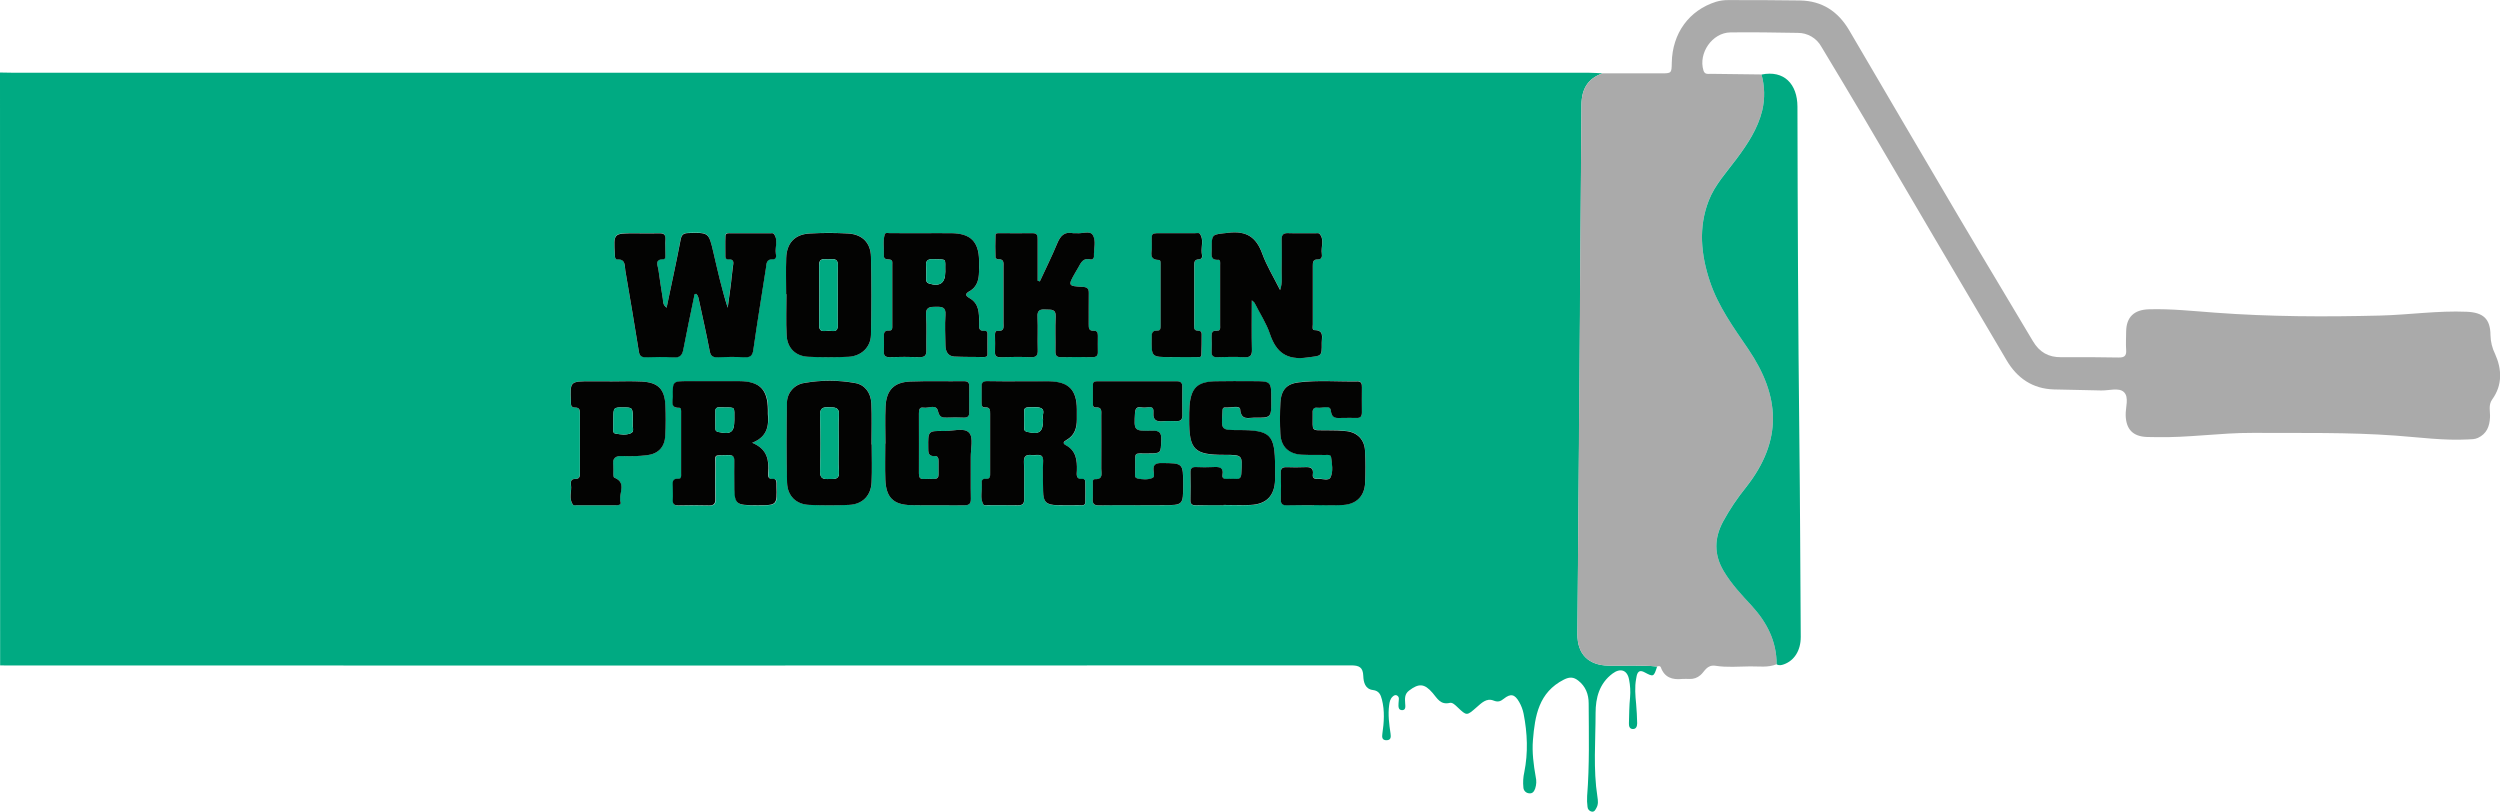
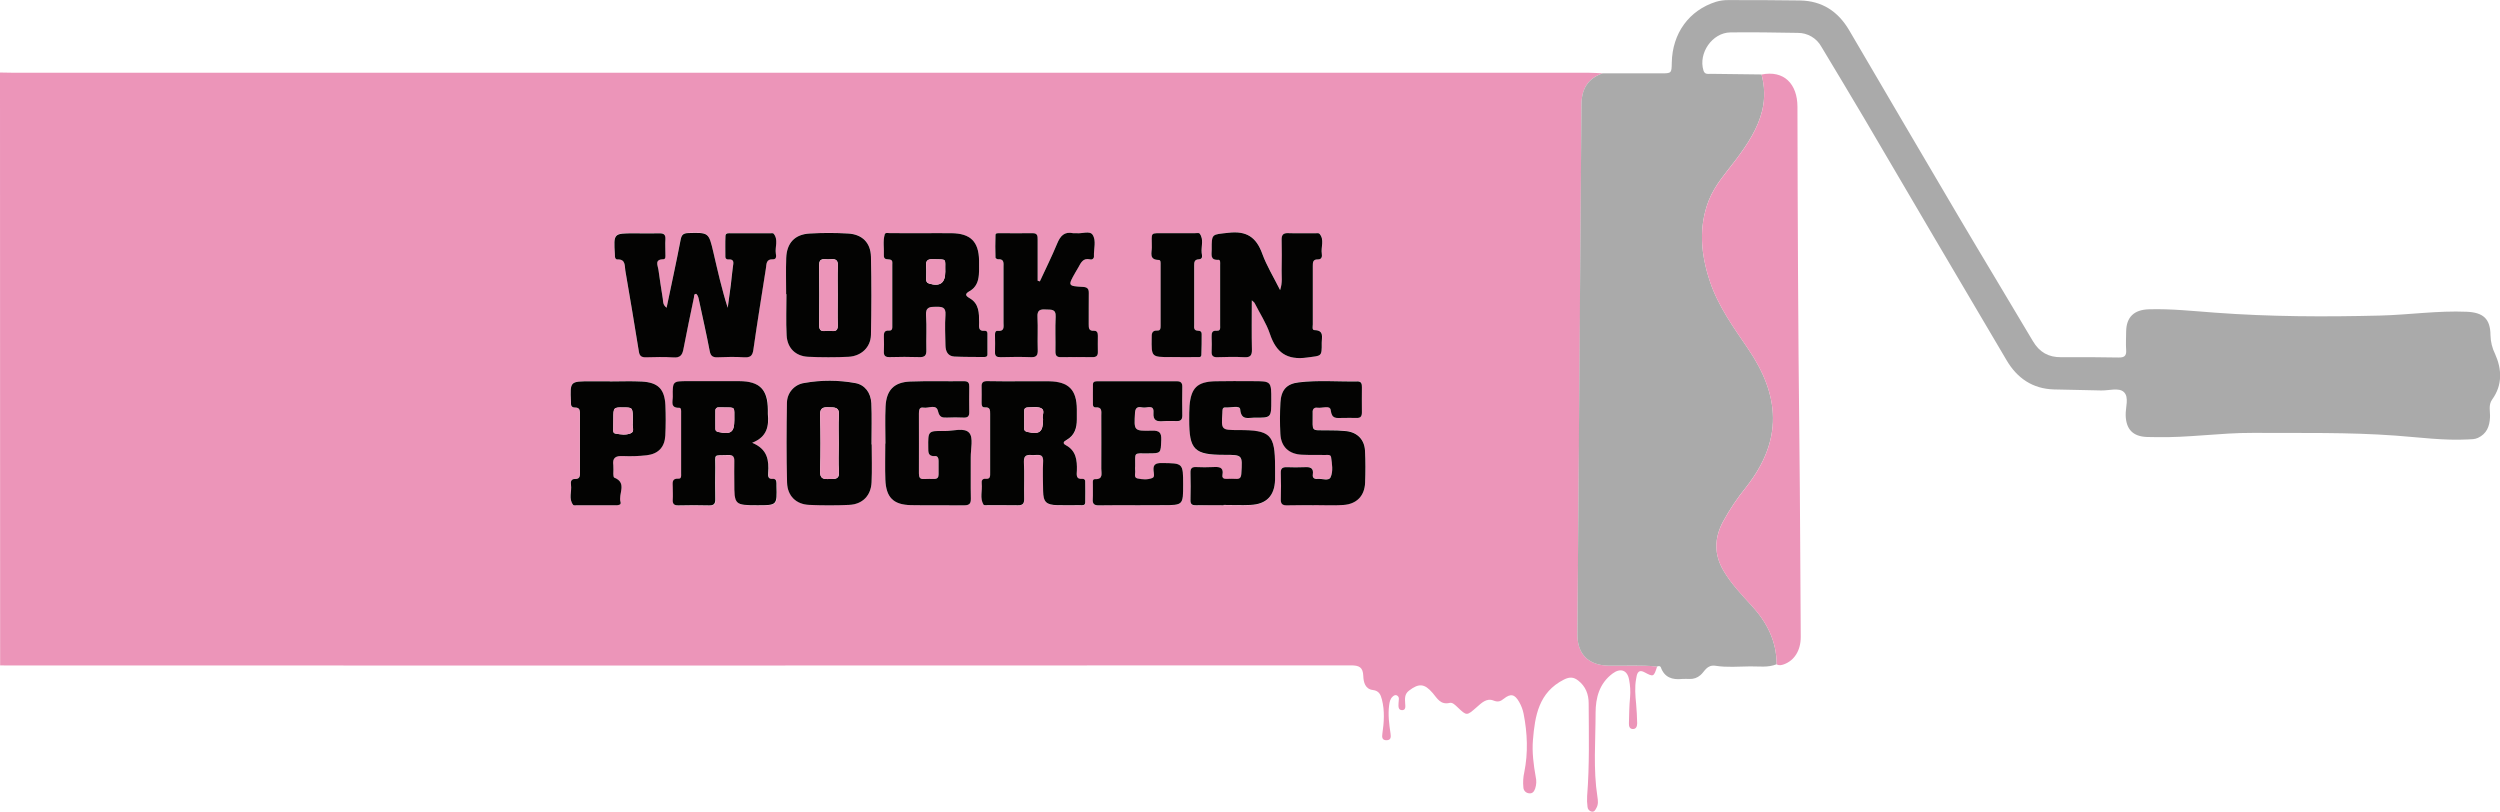
<svg xmlns="http://www.w3.org/2000/svg" id="Livello_1" data-name="Livello 1" viewBox="0 0 1484.09 481.85">
  <defs>
-     <style>.cls-1{fill:#00aa82;}.cls-2{fill:#aaa;}.cls-3{fill:#030302;}</style>
+     <style>.cls-1{fill:#ec95b9;}.cls-2{fill:#aaa;}.cls-3{fill:#030302;}</style>
  </defs>
  <path class="cls-1" d="M0,43c2.83,0,5.66.14,8.49.14H943.32c2.66,0,5.32.23,8,.35-8.85,3.12-12.44,9.39-12.5,18.72q-1,157.08-2.4,314.15c-.1,11.85,6.47,18.49,18.39,18.74,9.64.19,19.29-.44,28.92.52-2,6.25-2.15,6.26-7.54,3.4-4.22-2.25-4.53,1.8-4.92,3.9-.92,4.92-.49,9.95,0,14.94.35,3.81.52,7.64.61,11.46,0,1.76-.58,3.54-2.73,3.4-1.89-.12-2.21-1.87-2.16-3.41.14-5.16.16-10.34.68-15.46a37,37,0,0,0-.59-10.43c-1-5.72-5.16-7.11-9.8-3.63-7.88,5.88-10.07,14.4-10.08,23.42,0,16.62-1.49,33.29,1.1,49.86.33,2.14.58,4.34-.54,6.36-.63,1.13-1.17,2.61-2.86,2.33a3.07,3.07,0,0,1-2.49-2.8,33.26,33.26,0,0,1-.23-6.46c1.45-18.3,1-36.62.91-54.94,0-5.48-1.8-10.16-6.18-13.58-2.63-2.05-4.94-2.4-8.52-.6-15,7.6-17.19,21.53-18.38,35.87-.6,7.28.36,14.63,1.64,21.87a12.63,12.63,0,0,1-.3,6.89c-.64,1.7-1.44,3.08-3.5,2.89a3.66,3.66,0,0,1-3.52-3.57,27.74,27.74,0,0,1,.54-8.95c2.33-11.6,1.86-23.17-.4-34.72a23,23,0,0,0-2.64-7c-2.61-4.58-5-5.21-9.12-1.91-2,1.6-3.45,2.13-6.14,1.06-4.14-1.65-7.22,1.58-10,4-5.87,5.12-5.79,5.24-11.3,0-1.37-1.29-3-3-4.65-2.6-5.5,1.31-7.39-2.66-10.14-5.87-4.9-5.73-8.23-5.83-14-1.44-2.78,2.11-2.48,4.78-2.32,7.63.09,1.57.55,3.94-1.76,4-2.5,0-2.25-2.35-2.18-4.17,0-.83.21-1.66.2-2.48a2.11,2.11,0,0,0-1.11-2.07c-1.1-.56-1.93.06-2.66.75-1.42,1.34-1.75,3.1-2,5-.77,5.7,0,11.3.83,16.9.3,2,.26,3.9-2.41,3.92s-2.75-1.89-2.45-3.87c1-6.79,1.46-13.59-.27-20.33-.72-2.82-1.71-5.17-5.35-5.61-4.64-.56-5.57-4.73-5.7-8.28-.18-5.31-2.48-6.36-7.4-6.35q-398.67.15-797.32.06c-1.5,0-3,0-4.5-.05ZM395.72,182.63c-2.3-1.72-2-3.68-2.29-5.41-.91-5.75-1.82-11.5-2.6-17.27-.35-2.6-2.5-6.14,2.95-6.25,1.45,0,1.18-1.77,1.19-2.88,0-3-.12-6,0-9,.14-2.59-.83-3.55-3.45-3.48-5,.14-10,0-15,0-12.31,0-12.31,0-11.56,12.27,0,.49,0,1,.05,1.49.07.9.47,1.78,1.42,1.73,5-.26,4.26,3.77,4.75,6.59q4.18,24.1,8.06,48.25c.42,2.57,1.62,3.29,4,3.25,5.5-.1,11-.33,16.49.07,3.91.29,5.24-1.32,5.91-4.8,2-10.29,4.14-20.54,6.27-30.8.17-.84-.23-2.17,1.42-2.11,1.11,1.1,1.32,2.6,1.63,4,2.13,9.92,4.37,19.82,6.28,29.79.55,2.87,1.59,4,4.52,3.84,5.32-.19,10.67-.28,16,0,3.5.2,4.9-.76,5.42-4.43,2.3-16.15,4.93-32.25,7.45-48.36.4-2.52,0-5.54,4.17-5.39,2.27.09,1.93-2.05,1.72-3.38-.6-3.95,1.67-8.23-1.33-11.85-.3-.36-1.27-.21-1.93-.21q-11.74,0-23.49,0c-1.29,0-3.06-.3-3.14,1.56-.19,4.15-.11,8.32-.07,12.47a1.44,1.44,0,0,0,1.66,1.47c4-.28,3.09,2.26,2.78,4.6-.46,3.47-.75,7-1.18,10.43-.58,4.57-1.24,9.14-1.86,13.71-3.55-11-6-22-8.53-33-2.75-11.78-2.8-11.68-14.9-11.35-2.88.08-3.95,1-4.51,3.9C401.48,155.58,398.59,168.88,395.72,182.63Zm347.4-4.4c1.12,1.06,1.58,1.32,1.78,1.71,3.09,6.06,6.92,11.89,9.05,18.28,3.68,11,10.06,15.59,22,13.95,8.63-1.19,8.83-.23,8.73-8.85,0-3.14,1.56-7.31-4.3-7.43-1.64,0-1-2.19-1-3.41,0-11.5,0-23,0-34.48,0-2.08-.1-4.16,2.93-4.08,2.45.07,2.68-1.69,2.41-3.4-.63-4,1.74-8.28-1.39-11.86-.39-.45-1.58-.27-2.41-.27-5.33,0-10.66.13-16-.06-3.06-.11-4.14,1-4.05,4,.18,6,.16,12,0,18-.08,3.54.64,7.18-.9,11.8-3.88-7.77-8-14.41-10.6-21.6-3.56-9.81-9.32-13.67-20-12.43-9.91,1.14-10,.24-10,10.06,0,2.8-1.09,6.32,4,6,1.28-.08,1,1.85,1,2.95q.06,18,0,36c0,1.43.36,3.34-2,3.13-3.08-.27-3.1,1.62-3.06,3.78.06,2.83.13,5.67,0,8.5-.14,2.58.82,3.53,3.45,3.45,5.33-.17,10.67-.26,16,0,3.53.18,4.56-1,4.48-4.48C743,198,743.12,188.56,743.12,178.23ZM547.39,138.38c-6.33,0-12.66,0-19,0-1.1,0-2.79-.55-3.16.75-1.18,4-.3,8.25-.52,12.39-.15,3,2.27,2.12,3.85,2.59s1.16,1.84,1.16,2.94q0,18,0,36c0,1.51.2,3.32-2,3.17-3.09-.21-3,1.71-3,3.83,0,2.83.15,5.67,0,8.5-.14,2.59.82,3.49,3.45,3.42,5.82-.17,11.66-.2,17.49,0,3.24.12,4.4-.91,4.28-4.25-.23-6.82.28-13.68-.19-20.48-.35-5.06,2.19-5.13,5.95-5.16s5.92.19,5.58,4.92c-.43,6-.11,12,0,18,.06,3.49,1.36,6.43,5.29,6.64,5.82.31,11.66.21,17.49.27,1,0,2.12-.15,2.14-1.48.06-4.16.05-8.32,0-12.49,0-.92-.52-1.69-1.51-1.59-4.17.43-3.42-2.53-3.43-4.92,0-5.58,0-11.24-5.69-14.49-3.1-1.75-2.28-2.81.2-4.24,3.66-2.1,5-5.65,5.34-9.63.21-2.82.16-5.66.12-8.49-.19-11.16-5.08-16-16.32-16.18C559.06,138.32,553.22,138.39,547.39,138.38Zm58,87.92c-6.33,0-12.67.07-19,0-2.46,0-3.75.58-3.61,3.33.17,3.16.06,6.33,0,9.5,0,1.43.12,2.88,2,2.74,3-.23,3.07,1.62,3.07,3.81,0,11.66,0,23.33,0,35,0,1.87.24,3.86-2.66,3.6-2.18-.2-2.53,1.28-2.34,2.9.49,4.17-1.31,8.55,1.08,12.49.26.42,1.58.25,2.4.25,6,0,12-.09,18,.05,2.83.06,3.77-1,3.7-3.79-.15-7.33.2-14.67-.15-22-.21-4.63,2.56-4.18,5.41-4s6.29-1.36,6,3.91c-.32,5.81-.15,11.66,0,17.49.12,6.49,1.87,8.2,8.43,8.33,4.5.09,9,0,13.5,0,1.24,0,3,.43,3.06-1.57.12-4.16,0-8.33,0-12.49a1.39,1.39,0,0,0-1.56-1.53c-4.2.4-3.45-2.61-3.38-5,.16-6.06-.37-11.72-6.56-15-2.25-1.21-1.11-2.25.39-3.09,4.82-2.7,6.17-7.12,6.14-12.24,0-2,0-4,0-6-.06-11.51-4.82-16.38-16.39-16.6C617,226.21,611.19,226.31,605.36,226.3ZM617.29,167l-1.34-.4c0-8.13,0-16.26,0-24.4,0-2.2-.09-3.89-3.09-3.82-6.49.15-13,0-19.49,0-1,0-2.4-.15-2.44,1.1-.15,4.48-.08,9,0,13.45,0,.34,1,1,1.49.93,3.78-.29,3.27,2.34,3.27,4.64q0,16.5,0,33c0,2.42.73,5.26-3.45,4.86-1.63-.15-1.58,1.41-1.6,2.56,0,3.33.11,6.67,0,10-.11,2.48,1,3.11,3.25,3.07,6-.12,12-.22,18,0,3.41.14,4.23-1.15,4.12-4.34-.23-6.49.18-13-.16-19.48-.21-4.12,1.63-4.73,5-4.49,3,.21,6-.58,5.79,4.35-.35,6.81,0,13.65-.13,20.48,0,2.57.77,3.53,3.42,3.46,6.16-.16,12.33-.11,18.49,0,2.27,0,3.38-.74,3.28-3.18-.13-3.16-.06-6.33,0-9.49,0-1.72-.42-3.07-2.43-3-3,.16-3-1.72-3-3.9.06-6.16,0-12.33.05-18.49,0-2.5-.83-3.49-3.45-3.65-9-.54-9-.63-4.56-8.5.58-1,1.19-2,1.76-3,1.55-2.74,2.75-5.88,7-4.84a1.77,1.77,0,0,0,2.3-1.93c-.16-4.29,1.51-9.19-.79-12.67-1.68-2.55-6.24-.57-9.48-.93a19,19,0,0,1-2,0c-5.29-1.16-7.69,1.62-9.57,6.17C624.42,152.12,620.74,159.49,617.29,167ZM446.52,262.81c9-3.57,9.92-10,9.5-17,0-.83,0-1.66,0-2.5-.09-12.11-4.84-16.92-16.95-17-10.15-.07-20.31,0-30.47,0-9.09,0-9.18,0-9,9.26.05,2.71-1.7,6.74,3.86,6.58,1.27,0,1.07,1.86,1.07,3q0,18,0,36c0,1.24.34,3.17-1.57,3.05-4.24-.28-3.34,2.62-3.39,5-.06,2.5.12,5,0,7.49-.17,2.65.91,3.44,3.48,3.37q9-.23,18,0c2.79.08,3.84-.79,3.75-3.69-.18-6.32-.14-12.65,0-19,.12-8-1.57-7,7.61-7.22,2.91-.09,3.8,1,3.7,3.77-.16,4.16,0,8.33,0,12.49,0,13.34.22,13.56,13.76,13.57,11.59,0,11.59,0,11.26-11.56,0-.5,0-1,0-1.5,0-1.47-.39-2.73-2.21-2.6-2.79.21-2.86-1.58-2.71-3.54C456.55,273.35,455.78,266.59,446.52,262.81Zm79.11.46h-.1c0,7.16-.21,14.33.05,21.49.39,10.44,4.84,14.85,15.21,15.05s21,0,31.49.11c3,0,4.12-.91,4.05-4-.17-8.17,0-16.33-.07-24.5,0-5,1.65-11.56-.86-14.49-2.92-3.41-9.71-1-14.81-1.12-9.7-.18-9.67-.05-9.56,9.72,0,2.8-.17,5.48,4,5.14,1.62-.13,2.13,1.34,2.14,2.81,0,2.66,0,5.33,0,8,0,1.83-.79,2.8-2.68,2.78s-4-.09-6,.05c-2.51.17-3-1.07-3-3.32.08-11.83.06-23.66,0-35.5,0-2,.15-4,2.76-3.57,3,.55,7.53-2.34,8.57,2.09.88,3.8,2.64,3.91,5.48,3.82,3.16-.1,6.34-.16,9.49,0,2.51.14,3.66-.58,3.59-3.29-.15-5-.09-10,0-15,0-2.16-.49-3.35-3.07-3.31-10.66.14-21.34-.21-32,.21-9.63.38-14.16,5.11-14.62,14.82C525.35,248.59,525.63,255.94,525.63,263.27Zm149.75,36.61h15c12,0,12,0,12-12.25,0-12.78,0-12.64-12.72-12.75-3.66,0-5.28.89-4.83,4.73.15,1.39.78,3.53-.74,4.15-2.79,1.14-6,.88-8.84.26-2.41-.52-1.08-3.07-1.36-4.72a13.9,13.9,0,0,1,0-2.5c.12-8.54-1.27-7.63,7.72-7.66,7.71,0,7.45,0,7.78-7.88.17-4.33-1-5.73-5.48-5.61-10.89.29-10.73.06-10.11-10.63.22-3.78,2.5-3.5,4.72-3.12s6.67-2.08,6.26,3,2.12,5.4,5.92,5.11c2.65-.21,5.33-.09,8-.05,2.31.05,3.23-.95,3.19-3.31-.12-5.67-.11-11.33,0-17,0-2.36-.89-3.32-3.21-3.32q-23.49,0-47,0c-1.41,0-2.82.06-2.85,1.91-.07,4,0,8,0,12,0,1,.58,1.69,1.51,1.61,4.13-.37,3.45,2.53,3.45,4.94,0,10.5.07,21,0,31.49,0,2.69,1.34,6.36-3.82,6.17-1.48-.06-1.17,1.77-1.19,2.85-.06,3,.14,6-.06,9s.84,3.75,3.68,3.69C660.05,299.77,667.71,299.88,675.38,299.88Zm-157.9-36.13h-.11c0-8.15.28-16.31-.09-24.44-.3-6.34-3.94-10.94-9.48-12a84.88,84.88,0,0,0-30.24-.08,12,12,0,0,0-10.37,11.8c-.26,15.8-.35,31.6.07,47.39.2,7.89,5.34,12.83,13,13.19,8,.38,16,.41,23.94,0s12.9-5.55,13.24-13.48C517.74,278.73,517.48,271.23,517.48,263.75Zm-50.8-89.22h.2c0,8.15-.34,16.31.1,24.44.4,7.56,5.31,12.36,12.83,12.72,8,.37,16,.38,23.94,0,7.59-.36,13.15-5.66,13.29-13,.3-15.46.34-30.94,0-46.4-.19-8.34-5.2-13.29-13.51-13.78a199.67,199.67,0,0,0-22.95,0c-8.78.51-13.53,5.64-13.84,14.5C466.48,160.22,466.68,167.38,466.68,174.53ZM780.06,299.88v-.18c5.83,0,11.68.31,17.48-.08,7.91-.53,12.58-5.41,12.87-13.2.24-6.32.27-12.67-.06-19-.33-6.53-4.46-10.81-10.93-11.62a95.54,95.54,0,0,0-11-.48c-10.54-.11-9.08,1.12-9.15-9.44,0-.33,0-.67,0-1-.19-2.11.84-3.31,2.89-3,2.74.43,7.47-1.79,7.85,1.54.61,5.36,3.56,4.55,6.81,4.54,2.83,0,5.66-.09,8.49,0,2.39.09,3.25-.92,3.2-3.26-.1-5,0-10,0-15,0-1.79-.18-3.46-2.55-3.42-11.65.21-23.34-.86-34.94.56-7.28.89-10.46,4.61-10.88,12a175.26,175.26,0,0,0-.05,18.48c.36,7.71,5,12.1,12.8,12.47,4.66.22,9.33.08,14,.15,1.27,0,3.07-.41,3.33,1.34.57,3.95,1.29,8.32-.26,11.81-1.14,2.58-5.16.74-7.87,1.05-1.77.21-3-.62-2.73-2.57.65-4.22-1.75-4.56-5-4.39-3.49.19-7,.11-10.5,0-2.45-.06-3.62.68-3.51,3.43.2,5.16.19,10.33,0,15.49-.11,2.87.94,3.81,3.74,3.73C769.39,299.77,774.73,299.88,780.06,299.88Zm-53.71,0v-.08c5.32,0,10.66.2,16,0,9.44-.43,14.26-5.43,14.57-14.82.09-2.66,0-5.32,0-8,0-19-2.63-21.62-21.63-21.63-10.32,0-10.32,0-9.65-10.2.09-1.4-.36-3.42,2-3.23,3,.25,8.37-1.42,8.59,1.12.57,6.78,4.85,4.9,8.38,4.94,10,.13,10,.05,10.07-10.29.05-11.36.05-11.37-11.11-11.37-7.33,0-14.66-.12-22,.06-10.8.25-14.55,3.88-15.44,14.68-.22,2.65-.18,5.33-.18,8,0,18,3,21,20.75,21,11,0,10.93,0,10.2,11.16-.15,2.4-.93,3.28-3.26,3.12a47.89,47.89,0,0,0-5.49,0c-1.64.07-2.75-.54-2.45-2.24.86-4.94-2.16-4.95-5.64-4.78-3.32.16-6.66.17-10,0-2.66-.13-3.43.93-3.35,3.49.16,5.32.12,10.66,0,16-.06,2.37.76,3.23,3.16,3.17C715.36,299.79,720.85,299.88,726.35,299.88ZM362,226.4v-.11H350.48c-12.13,0-12.13,0-11.6,11.93a8.34,8.34,0,0,1,0,1c-.09,1.61.61,2.64,2.26,2.6,3.38-.09,3.09,2.26,3.09,4.44,0,11.33,0,22.66,0,34,0,2.14.08,4.09-2.95,4-2.43-.07-2.64,1.79-2.38,3.48.59,4-1.59,8.24,1.29,11.9.29.36,1.27.24,1.93.24,7.83,0,15.66,0,23.49,0,1.42,0,3.24-.26,2.71-1.93-1.52-4.75,4.18-11.39-3.74-14.51-.42-.16-.51-1.47-.55-2.26a48.79,48.79,0,0,0,0-5c-.67-4.59,1.46-5.73,5.68-5.53a91.85,91.85,0,0,0,14-.44c7-.74,10.82-4.76,11.18-11.78.3-6,.3-12,.05-18-.41-9.55-4.29-13.49-14-14C374.65,226.12,368.3,226.4,362,226.4Zm336.42-14.47c4,0,8,0,12,0,1.1,0,2.74.38,2.82-1.24.22-4.15.19-8.32.18-12.48,0-2.64-2.54-1.47-3.72-2.33s-.72-2.13-.72-3.25c0-11.66,0-23.32,0-35,0-1.9,0-3.63,2.73-3.73s1.84-2.48,1.7-3.87c-.37-3.83,1.43-7.94-1.2-11.43-.38-.51-1.9-.2-2.9-.21-5.66,0-11.33,0-17,0-10,.08-8.48-1.12-8.47,8.41,0,3-1.88,7.41,4.12,7.48,1.27,0,1.08,1.86,1.08,3q0,18,0,36c0,1.37,0,3-1.83,2.9-3.57-.17-3.44,2.05-3.47,4.55-.14,11.21-.17,11.21,11.21,11.21Z" transform="translate(0 0.05)" />
  <path class="cls-2" d="M983.71,395.63c-9.63-1-19.28-.33-28.92-.52-11.92-.25-18.49-6.89-18.39-18.74q1.25-157.08,2.4-314.15c.06-9.33,3.65-15.6,12.5-18.72q17.22,0,34.45,0c6.56,0,6.56,0,6.68-6.32.32-17.49,10.25-31.11,26.25-36.17A24.13,24.13,0,0,1,1026.05,0c14.17,0,28.33,0,42.49.23,13.13.22,22.67,6.52,29.25,17.77q32.42,55.38,65,110.67c14.55,24.65,29.4,49.12,44,73.77,3.87,6.56,9.21,9.64,16.78,9.56,11.33-.12,22.66,0,34,.18,3.41.07,4.86-.85,4.59-4.46s0-7.33,0-11c.12-8.58,4.75-12.9,13.45-13.16,13.19-.4,26.28,1.06,39.39,2,32.6,2.43,65.23,2.54,97.9,1.72,17.15-.43,34.19-3,51.4-2.26,9.86.41,14.07,4.2,14.14,13.9a26.43,26.43,0,0,0,2.73,11.16c4,8.9,4.53,18.35-1.71,27-2.4,3.3-1.12,7.1-1.3,10.67-.27,5.4-2,9.72-7.16,12.14-1.9.88-3.86.82-5.86.92-14.37.76-28.61-1.21-42.88-2.26-28.29-2.07-56.61-1.47-84.93-1.62-19.35-.1-38.53,3-57.88,2.51-1.67,0-3.34,0-5-.08-8.33-.34-12.33-4.59-12.57-12.82-.15-4.75,2.17-10.83-1.1-13.88-3-2.79-8.93-.77-13.57-.92-9.33-.29-18.66-.33-28-.61-12.63-.38-21.8-6.74-28-17.28Q1148.74,142,1106.6,70.09c-8.36-14.2-16.9-28.28-25.37-42.41a15.88,15.88,0,0,0-14-8.21c-13.32-.22-26.66-.46-40-.28-10.78.14-19.15,12.33-16,22.59.78,2.55,2.74,2,4.47,2,10,.16,20,.26,30,.37a42.86,42.86,0,0,1,.46,21.2c-2.66,10.95-8.7,20-15.26,28.84-6,8-12.9,15.44-16.54,24.81-6.18,15.92-4.61,32.05.67,47.9,4.94,14.86,14.08,27.41,22.77,40.2,18.8,27.69,20.83,54-1.34,82.14a135.6,135.6,0,0,0-13.58,20.28c-5.26,9.9-5.47,19.54.35,29.37,4.55,7.67,10.59,14,16.56,20.52,9.06,9.83,14.88,21.11,14.89,34.85-5.12,2.12-10.5,1.21-15.78,1.28-6.81.08-13.75.71-20.41-.35-5.28-.84-6.57,3.5-9.06,5.54a9.1,9.1,0,0,1-6.42,2.28c-1.49,0-3-.14-4.48,0-5.86.6-10.47-.88-12.64-7C985.59,395.26,984.56,395.24,983.71,395.63Z" transform="translate(0 0.05)" />
  <path class="cls-1" d="M1054.68,394.31c0-13.74-5.83-25-14.89-34.85-6-6.49-12-12.85-16.56-20.52-5.82-9.83-5.61-19.47-.35-29.37a135.6,135.6,0,0,1,13.58-20.28c22.17-28.13,20.14-54.45,1.34-82.14-8.69-12.79-17.83-25.34-22.77-40.2-5.28-15.85-6.85-32-.67-47.9,3.64-9.37,10.59-16.82,16.54-24.81,6.56-8.82,12.6-17.89,15.26-28.84a42.86,42.86,0,0,0-.46-21.2c13.41-2.74,21.3,5.66,21.33,19.09.13,65.62.39,131.25,1.13,196.87.45,39.31.55,78.62.83,117.92,0,8-3.79,14-10,16.24C1057.46,394.86,1056.11,395.15,1054.68,394.31Z" transform="translate(0 0.05)" />
  <path class="cls-3" d="M395.72,182.63c2.87-13.75,5.76-27,8.34-40.42.56-2.9,1.63-3.82,4.51-3.9,12.1-.33,12.15-.43,14.9,11.35,2.56,11,5,22,8.53,33,.62-4.57,1.28-9.14,1.86-13.71.43-3.47.72-7,1.18-10.43.31-2.34,1.2-4.88-2.78-4.6a1.44,1.44,0,0,1-1.66-1.47c0-4.15-.12-8.32.07-12.47.08-1.86,1.85-1.56,3.14-1.56q11.74,0,23.49,0c.66,0,1.63-.15,1.93.21,3,3.62.73,7.9,1.33,11.85.21,1.33.55,3.47-1.72,3.38-4.16-.15-3.77,2.87-4.17,5.39-2.52,16.11-5.15,32.21-7.45,48.36-.52,3.67-1.92,4.63-5.42,4.43-5.31-.31-10.66-.22-16,0-2.93.11-4-1-4.52-3.84-1.91-10-4.15-19.87-6.28-29.79-.31-1.43-.52-2.93-1.63-4-1.65-.06-1.25,1.27-1.42,2.11-2.13,10.26-4.3,20.51-6.27,30.8-.67,3.48-2,5.09-5.91,4.8-5.47-.4-11-.17-16.49-.07-2.38,0-3.58-.68-4-3.25q-3.89-24.15-8.06-48.25c-.49-2.82.28-6.85-4.75-6.59-.95,0-1.35-.83-1.42-1.73,0-.5,0-1-.05-1.49-.75-12.28-.75-12.28,11.56-12.27,5,0,10,.1,15,0,2.62-.07,3.59.89,3.45,3.48-.17,3,0,6,0,9,0,1.11.26,2.85-1.19,2.88-5.45.11-3.3,3.65-2.95,6.25.78,5.77,1.69,11.52,2.6,17.27C393.7,179,393.42,180.91,395.72,182.63Z" transform="translate(0 0.05)" />
  <path class="cls-3" d="M743.12,178.23c0,10.33-.15,19.81.07,29.29.08,3.49-1,4.66-4.48,4.48-5.32-.28-10.66-.19-16,0-2.63.08-3.59-.87-3.45-3.45.16-2.83.09-5.67,0-8.5,0-2.16,0-4.05,3.06-3.78,2.37.21,2-1.7,2-3.13q0-18,0-36c0-1.1.27-3-1-2.95-5.1.32-4-3.2-4-6-.05-9.82.08-8.92,10-10.06,10.69-1.24,16.45,2.62,20,12.43,2.61,7.19,6.72,13.83,10.6,21.6,1.54-4.62.82-8.26.9-11.8.13-6,.15-12,0-18-.09-3.06,1-4.15,4.05-4,5.33.19,10.66,0,16,.06.83,0,2-.18,2.41.27,3.13,3.58.76,7.9,1.39,11.86.27,1.71,0,3.47-2.41,3.4-3-.08-2.93,2-2.93,4.08,0,11.49,0,23,0,34.48,0,1.22-.61,3.37,1,3.41,5.86.12,4.26,4.29,4.3,7.43.1,8.62-.1,7.66-8.73,8.85-11.92,1.64-18.3-2.93-22-13.95-2.13-6.39-6-12.22-9.05-18.28C744.7,179.55,744.24,179.29,743.12,178.23Z" transform="translate(0 0.05)" />
  <path class="cls-3" d="M547.39,138.38c5.83,0,11.67-.06,17.5,0,11.24.16,16.13,5,16.32,16.18,0,2.83.09,5.67-.12,8.49-.3,4-1.68,7.53-5.34,9.63-2.48,1.43-3.3,2.49-.2,4.24,5.73,3.25,5.67,8.91,5.69,14.49,0,2.39-.74,5.35,3.43,4.92,1-.1,1.51.67,1.51,1.59,0,4.17,0,8.33,0,12.49,0,1.33-1.1,1.49-2.14,1.48-5.83-.06-11.67,0-17.49-.27-3.93-.21-5.23-3.15-5.29-6.64-.11-6-.43-12,0-18,.34-4.73-1.92-4.94-5.58-4.92s-6.3.1-5.95,5.16c.47,6.8,0,13.66.19,20.48.12,3.34-1,4.37-4.28,4.25-5.83-.2-11.67-.17-17.49,0-2.63.07-3.59-.83-3.45-3.42.16-2.83.06-5.67,0-8.5,0-2.12-.08-4,3-3.83,2.24.15,2-1.66,2-3.17q0-18,0-36c0-1.1.34-2.49-1.16-2.94s-4,.4-3.85-2.59c.22-4.14-.66-8.34.52-12.39.37-1.3,2.06-.74,3.16-.75C534.73,138.36,541.06,138.38,547.39,138.38Zm13.76,22.86c-.25-8.27,1.53-7.13-7.38-7.4-3-.09-4.24.79-4,3.9.22,2.63.06,5.3.05,7.95,0,1.23.24,2.13,1.69,2.58C558,170.25,561.15,168,561.15,161.24Z" transform="translate(0 0.05)" />
  <path class="cls-3" d="M605.36,226.3c5.83,0,11.67-.09,17.5,0,11.57.22,16.33,5.09,16.39,16.6,0,2,0,4,0,6,0,5.12-1.32,9.54-6.14,12.24-1.5.84-2.64,1.88-.39,3.09,6.19,3.3,6.72,9,6.56,15-.07,2.37-.82,5.38,3.38,5a1.39,1.39,0,0,1,1.56,1.53c0,4.16.12,8.33,0,12.49-.06,2-1.82,1.56-3.06,1.57-4.5,0-9,.09-13.5,0-6.56-.13-8.31-1.84-8.43-8.33-.1-5.83-.27-11.68,0-17.49.28-5.27-3.31-3.77-6-3.91s-5.62-.61-5.41,4c.35,7.32,0,14.66.15,22,.07,2.82-.87,3.85-3.7,3.79-6-.14-12,0-18-.05-.82,0-2.14.17-2.4-.25-2.39-3.94-.59-8.32-1.08-12.49-.19-1.62.16-3.1,2.34-2.9,2.9.26,2.66-1.73,2.66-3.6,0-11.66,0-23.33,0-35,0-2.19,0-4-3.07-3.81-1.87.14-2-1.31-2-2.74,0-3.17.13-6.34,0-9.5-.14-2.75,1.15-3.38,3.61-3.33C592.69,226.37,599,226.3,605.36,226.3Zm13.84,22.56c-1.14-2,2.27-5.92-2.36-7-2.05-.46-4.29-.06-6.45-.07-1.3,0-2.35.37-2.36,1.88,0,3.64,0,7.29,0,10.93,0,1.18.93,1.51,2,1.76C617.1,258,619.2,256.41,619.2,248.86Z" transform="translate(0 0.05)" />
  <path class="cls-3" d="M617.29,167c3.45-7.47,7.13-14.84,10.27-22.44,1.88-4.55,4.28-7.33,9.57-6.17a19,19,0,0,0,2,0c3.24.36,7.8-1.62,9.48.93,2.3,3.48.63,8.38.79,12.67a1.77,1.77,0,0,1-2.3,1.93c-4.25-1-5.45,2.1-7,4.84-.57,1-1.18,2-1.76,3-4.46,7.87-4.46,8,4.56,8.5,2.62.16,3.49,1.15,3.45,3.65-.09,6.16,0,12.33-.05,18.49,0,2.18,0,4.06,3,3.9,2-.11,2.45,1.24,2.43,3,0,3.16-.1,6.33,0,9.49.1,2.44-1,3.2-3.28,3.18-6.16-.07-12.33-.12-18.49,0-2.65.07-3.46-.89-3.42-3.46.13-6.83-.22-13.67.13-20.48.25-4.93-2.8-4.14-5.79-4.35-3.41-.24-5.25.37-5,4.49.34,6.48-.07,13,.16,19.48.11,3.19-.71,4.48-4.12,4.34-6-.25-12-.15-18,0-2.28,0-3.36-.59-3.25-3.07.15-3.32,0-6.66,0-10,0-1.15,0-2.71,1.6-2.56,4.18.4,3.45-2.44,3.45-4.86q0-16.5,0-33c0-2.3.51-4.93-3.27-4.64-.49,0-1.48-.59-1.49-.93-.11-4.48-.18-9,0-13.45,0-1.25,1.47-1.09,2.44-1.1,6.5,0,13,.11,19.49,0,3-.07,3.11,1.62,3.09,3.82-.05,8.14,0,16.27,0,24.4Z" transform="translate(0 0.05)" />
  <path class="cls-3" d="M446.52,262.81c9.26,3.78,10,10.54,9.5,17.87-.15,2-.08,3.75,2.71,3.54,1.82-.13,2.19,1.13,2.21,2.6,0,.5,0,1,0,1.5.33,11.57.33,11.57-11.26,11.56-13.54,0-13.77-.23-13.76-13.57,0-4.16-.12-8.33,0-12.49.1-2.75-.79-3.86-3.7-3.77-9.18.26-7.49-.83-7.61,7.22-.1,6.32-.14,12.65,0,19,.09,2.9-1,3.77-3.75,3.69q-9-.24-18,0c-2.57.07-3.65-.72-3.48-3.37.16-2.49,0-5,0-7.49.05-2.34-.85-5.24,3.39-5,1.91.12,1.57-1.81,1.57-3.05q0-18,0-36c0-1.09.2-3-1.07-3-5.56.16-3.81-3.87-3.86-6.58-.16-9.26-.07-9.26,9-9.26,10.16,0,20.32,0,30.47,0,12.11.09,16.86,4.9,16.95,17,0,.84,0,1.67,0,2.5C456.44,252.84,455.54,259.24,446.52,262.81Zm-10.6-13.48c-.11-8.34,1.08-7.39-6.86-7.52-.83,0-1.67,0-2.5,0a1.65,1.65,0,0,0-1.85,1.83c0,3.66-.06,7.33,0,11,0,1.19.82,1.54,1.95,1.78C433.88,258,435.92,256.49,435.92,249.33Z" transform="translate(0 0.05)" />
  <path class="cls-3" d="M525.63,263.27c0-7.33-.28-14.68.07-22,.46-9.71,5-14.44,14.62-14.82,10.65-.42,21.33-.07,32-.21,2.58,0,3.09,1.15,3.07,3.31-.06,5-.12,10,0,15,.07,2.71-1.08,3.43-3.59,3.29-3.15-.18-6.33-.12-9.49,0-2.84.09-4.6,0-5.48-3.82-1-4.43-5.62-1.54-8.57-2.09-2.61-.48-2.76,1.57-2.76,3.57,0,11.84.06,23.67,0,35.5,0,2.25.52,3.49,3,3.32,2-.14,4-.07,6-.05s2.7-.95,2.68-2.78c0-2.66,0-5.33,0-8,0-1.47-.52-2.94-2.14-2.81-4.18.34-4-2.34-4-5.14-.11-9.77-.14-9.9,9.56-9.72,5.1.1,11.89-2.29,14.81,1.12,2.51,2.93.82,9.52.86,14.49.06,8.17-.1,16.33.07,24.5.07,3.09-1,4-4.05,4-10.49-.13-21,.09-31.49-.11S526,295.2,525.58,284.76c-.26-7.16-.05-14.33-.05-21.49Z" transform="translate(0 0.05)" />
  <path class="cls-3" d="M675.38,299.88c-7.67,0-15.33-.11-23,.06-2.84.06-3.88-.84-3.68-3.69s0-6,.06-9c0-1.08-.29-2.91,1.19-2.85,5.16.19,3.8-3.48,3.82-6.17.08-10.49,0-21,0-31.49,0-2.41.68-5.31-3.45-4.94-.93.08-1.51-.65-1.51-1.61,0-4-.07-8,0-12,0-1.85,1.44-1.91,2.85-1.91q23.49,0,47,0c2.32,0,3.25,1,3.21,3.32-.1,5.67-.11,11.33,0,17,0,2.36-.88,3.36-3.19,3.31-2.67,0-5.35-.16-8,.05-3.8.29-6.32-.05-5.92-5.11s-3.95-2.57-6.26-3-4.5-.66-4.72,3.12c-.62,10.69-.78,10.92,10.11,10.63,4.52-.12,5.65,1.28,5.48,5.61-.33,7.87-.07,7.86-7.78,7.88-9,0-7.6-.88-7.72,7.66a13.9,13.9,0,0,0,0,2.5c.28,1.65-1,4.2,1.36,4.72,2.87.62,6,.88,8.84-.26,1.52-.62.89-2.76.74-4.15-.45-3.84,1.17-4.76,4.83-4.73,12.7.11,12.7,0,12.72,12.75,0,12.25,0,12.25-12,12.25Z" transform="translate(0 0.05)" />
  <path class="cls-3" d="M517.48,263.75c0,7.48.26,15-.07,22.44-.34,7.93-5.34,13.1-13.24,13.48s-16,.36-23.94,0c-7.63-.36-12.77-5.3-13-13.19-.42-15.79-.33-31.59-.07-47.39a12,12,0,0,1,10.37-11.8,84.88,84.88,0,0,1,30.24.08c5.54,1,9.18,5.62,9.48,12,.37,8.13.09,16.29.09,24.44Zm-19.56-.29c0-5.67-.3-11.36.09-17,.35-5.08-2.72-4.59-6-4.72s-5.25.28-5.15,4.47c.28,11.16.34,22.33,0,33.49-.15,4.62,2.13,4.72,5.46,4.6,3-.1,6.07.58,5.71-4.36C497.6,274.48,497.91,269,497.92,263.46Z" transform="translate(0 0.05)" />
  <path class="cls-3" d="M466.68,174.53c0-7.15-.2-14.31.05-21.45.31-8.86,5.06-14,13.84-14.5a199.67,199.67,0,0,1,22.95,0c8.31.49,13.32,5.44,13.51,13.78.35,15.46.31,30.94,0,46.4-.14,7.29-5.7,12.59-13.29,13-8,.36-16,.35-23.94,0-7.52-.36-12.43-5.16-12.83-12.72-.44-8.13-.1-16.29-.1-24.44Zm30.62,1.05c0-6-.18-12,.07-18,.18-4.33-2.58-3.87-5.23-3.69s-5.94-1.33-5.87,3.6c.16,11.81.14,23.62,0,35.43-.05,5.1,3.66,3.14,6,3.35s5.21,1,5.06-3.25C497.14,187.23,497.3,181.4,497.3,175.58Z" transform="translate(0 0.05)" />
  <path class="cls-3" d="M780.06,299.88c-5.33,0-10.67-.11-16,.05-2.8.08-3.85-.86-3.74-3.73.18-5.16.19-10.33,0-15.49-.11-2.75,1.06-3.49,3.51-3.43,3.5.1,7,.18,10.5,0,3.25-.17,5.65.17,5,4.39-.31,1.95,1,2.78,2.73,2.57,2.71-.31,6.73,1.53,7.87-1.05,1.55-3.49.83-7.86.26-11.81-.26-1.75-2.06-1.32-3.33-1.34-4.66-.07-9.33.07-14-.15-7.81-.37-12.44-4.76-12.8-12.47a175.26,175.26,0,0,1,.05-18.48c.42-7.43,3.6-11.15,10.88-12,11.6-1.42,23.29-.35,34.94-.56,2.37,0,2.55,1.63,2.55,3.42,0,5-.08,10,0,15,0,2.34-.81,3.35-3.2,3.26-2.83-.11-5.66,0-8.49,0-3.25,0-6.2.82-6.81-4.54-.38-3.33-5.11-1.11-7.85-1.54-2-.33-3.08.87-2.89,3,0,.33,0,.67,0,1,.07,10.56-1.39,9.33,9.15,9.44a95.54,95.54,0,0,1,11,.48c6.47.81,10.6,5.09,10.93,11.62.33,6.32.3,12.67.06,19-.29,7.79-5,12.67-12.87,13.2-5.8.39-11.65.08-17.48.08Z" transform="translate(0 0.05)" />
  <path class="cls-3" d="M726.35,299.88c-5.5,0-11-.09-16.48,0-2.4.06-3.22-.8-3.16-3.17.13-5.32.17-10.66,0-16-.08-2.56.69-3.62,3.35-3.49,3.33.17,6.67.16,10,0,3.48-.17,6.5-.16,5.64,4.78-.3,1.7.81,2.31,2.45,2.24a47.89,47.89,0,0,1,5.49,0c2.33.16,3.11-.72,3.26-3.12.73-11.17.81-11.17-10.2-11.16-17.78,0-20.79-3-20.75-21,0-2.66,0-5.34.18-8,.89-10.8,4.64-14.43,15.44-14.68,7.32-.18,14.65-.06,22-.06,11.16,0,11.16,0,11.11,11.37,0,10.34,0,10.42-10.07,10.29-3.53,0-7.81,1.84-8.38-4.94-.22-2.54-5.59-.87-8.59-1.12-2.33-.19-1.88,1.83-2,3.23-.67,10.2-.67,10.2,9.65,10.2,19,0,21.62,2.64,21.63,21.63,0,2.67.06,5.33,0,8-.31,9.39-5.13,14.39-14.57,14.82-5.32.24-10.66,0-16,0Z" transform="translate(0 0.05)" />
  <path class="cls-3" d="M362,226.4c6.33,0,12.68-.28,19,.06,9.66.51,13.54,4.45,14,14,.25,6,.25,12-.05,18-.36,7-4.19,11-11.18,11.78a91.85,91.85,0,0,1-14,.44c-4.22-.2-6.35.94-5.68,5.53a48.79,48.79,0,0,1,0,5c0,.79.13,2.1.55,2.26,7.92,3.12,2.22,9.76,3.74,14.51.53,1.67-1.29,1.94-2.71,1.93-7.83,0-15.66,0-23.49,0-.66,0-1.64.12-1.93-.24-2.88-3.66-.7-7.94-1.29-11.9-.26-1.69-.05-3.55,2.38-3.48,3,.09,3-1.86,2.95-4,0-11.32,0-22.65,0-34,0-2.18.29-4.53-3.09-4.44-1.65,0-2.35-1-2.26-2.6a8.34,8.34,0,0,0,0-1c-.53-11.93-.53-11.93,11.6-11.93H362Zm13.65,23.32c0-7.83,0-7.83-5.09-7.89-6.41-.08-6.4-.08-6.43,6.58,0,2.15-.06,4.31-.08,6.47,0,1-.07,2.18,1.18,2.41,3.11.59,6.44,1.09,9.3-.18,2.37-1.05.71-3.89,1.1-5.9A9.24,9.24,0,0,0,375.62,249.72Z" transform="translate(0 0.05)" />
  <path class="cls-3" d="M698.39,211.93h-3.5c-11.38,0-11.35,0-11.21-11.21,0-2.5-.1-4.72,3.47-4.55,1.85.09,1.83-1.53,1.83-2.9q0-18,0-36c0-1.14.19-3-1.08-3-6-.07-4.11-4.46-4.12-7.48,0-9.53-1.54-8.33,8.47-8.41,5.66,0,11.33,0,17,0,1,0,2.52-.3,2.9.21,2.63,3.49.83,7.6,1.2,11.43.14,1.39,1,3.76-1.7,3.87s-2.73,1.83-2.73,3.73c0,11.67,0,23.33,0,35,0,1.12-.38,2.43.72,3.25s3.71-.31,3.72,2.33c0,4.16,0,8.33-.18,12.48-.08,1.62-1.72,1.23-2.82,1.24C706.39,212,702.39,211.93,698.39,211.93Z" transform="translate(0 0.05)" />
  <path class="cls-1" d="M561.15,161.24c0,6.74-3.17,9-9.62,7-1.45-.45-1.69-1.35-1.69-2.58,0-2.65.17-5.32-.05-7.95-.26-3.11,1-4,4-3.9C562.68,154.11,560.9,153,561.15,161.24Z" transform="translate(0 0.05)" />
  <path class="cls-1" d="M619.2,248.86c0,7.55-2.1,9.16-9.13,7.55-1.08-.25-2-.58-2-1.76-.07-3.64-.06-7.29,0-10.93,0-1.51,1.06-1.88,2.36-1.88,2.16,0,4.4-.39,6.45.07C621.47,242.94,618.06,246.89,619.2,248.86Z" transform="translate(0 0.05)" />
  <path class="cls-1" d="M435.92,249.33c0,7.16-2,8.68-9.28,7.11-1.13-.24-1.94-.59-1.95-1.78,0-3.66,0-7.33,0-11a1.65,1.65,0,0,1,1.85-1.83c.83,0,1.67,0,2.5,0C437,241.94,435.81,241,435.92,249.33Z" transform="translate(0 0.05)" />
  <path class="cls-1" d="M497.92,263.46c0,5.5-.32,11,.09,16.49.36,4.94-2.67,4.26-5.71,4.36-3.33.12-5.61,0-5.46-4.6.36-11.16.3-22.33,0-33.49-.1-4.19,1.84-4.59,5.15-4.47s6.35-.36,6,4.72C497.62,252.1,497.92,257.79,497.92,263.46Z" transform="translate(0 0.05)" />
  <path class="cls-1" d="M497.3,175.58c0,5.82-.16,11.65.06,17.47.15,4.27-2.79,3.45-5.06,3.25s-6.06,1.75-6-3.35c.12-11.81.14-23.62,0-35.43-.07-4.93,3.35-3.43,5.87-3.6s5.41-.64,5.23,3.69C497.12,163.59,497.3,169.59,497.3,175.58Z" transform="translate(0 0.05)" />
  <path class="cls-1" d="M375.61,249.72a8.23,8.23,0,0,1,0,1.49c-.39,2,1.27,4.85-1.1,5.9-2.86,1.27-6.19.77-9.3.18-1.25-.23-1.19-1.41-1.18-2.41,0-2.16.07-4.32.08-6.47,0-6.66,0-6.66,6.43-6.58C375.64,241.89,375.64,241.89,375.61,249.72Z" transform="translate(0 0.05)" />
</svg>
